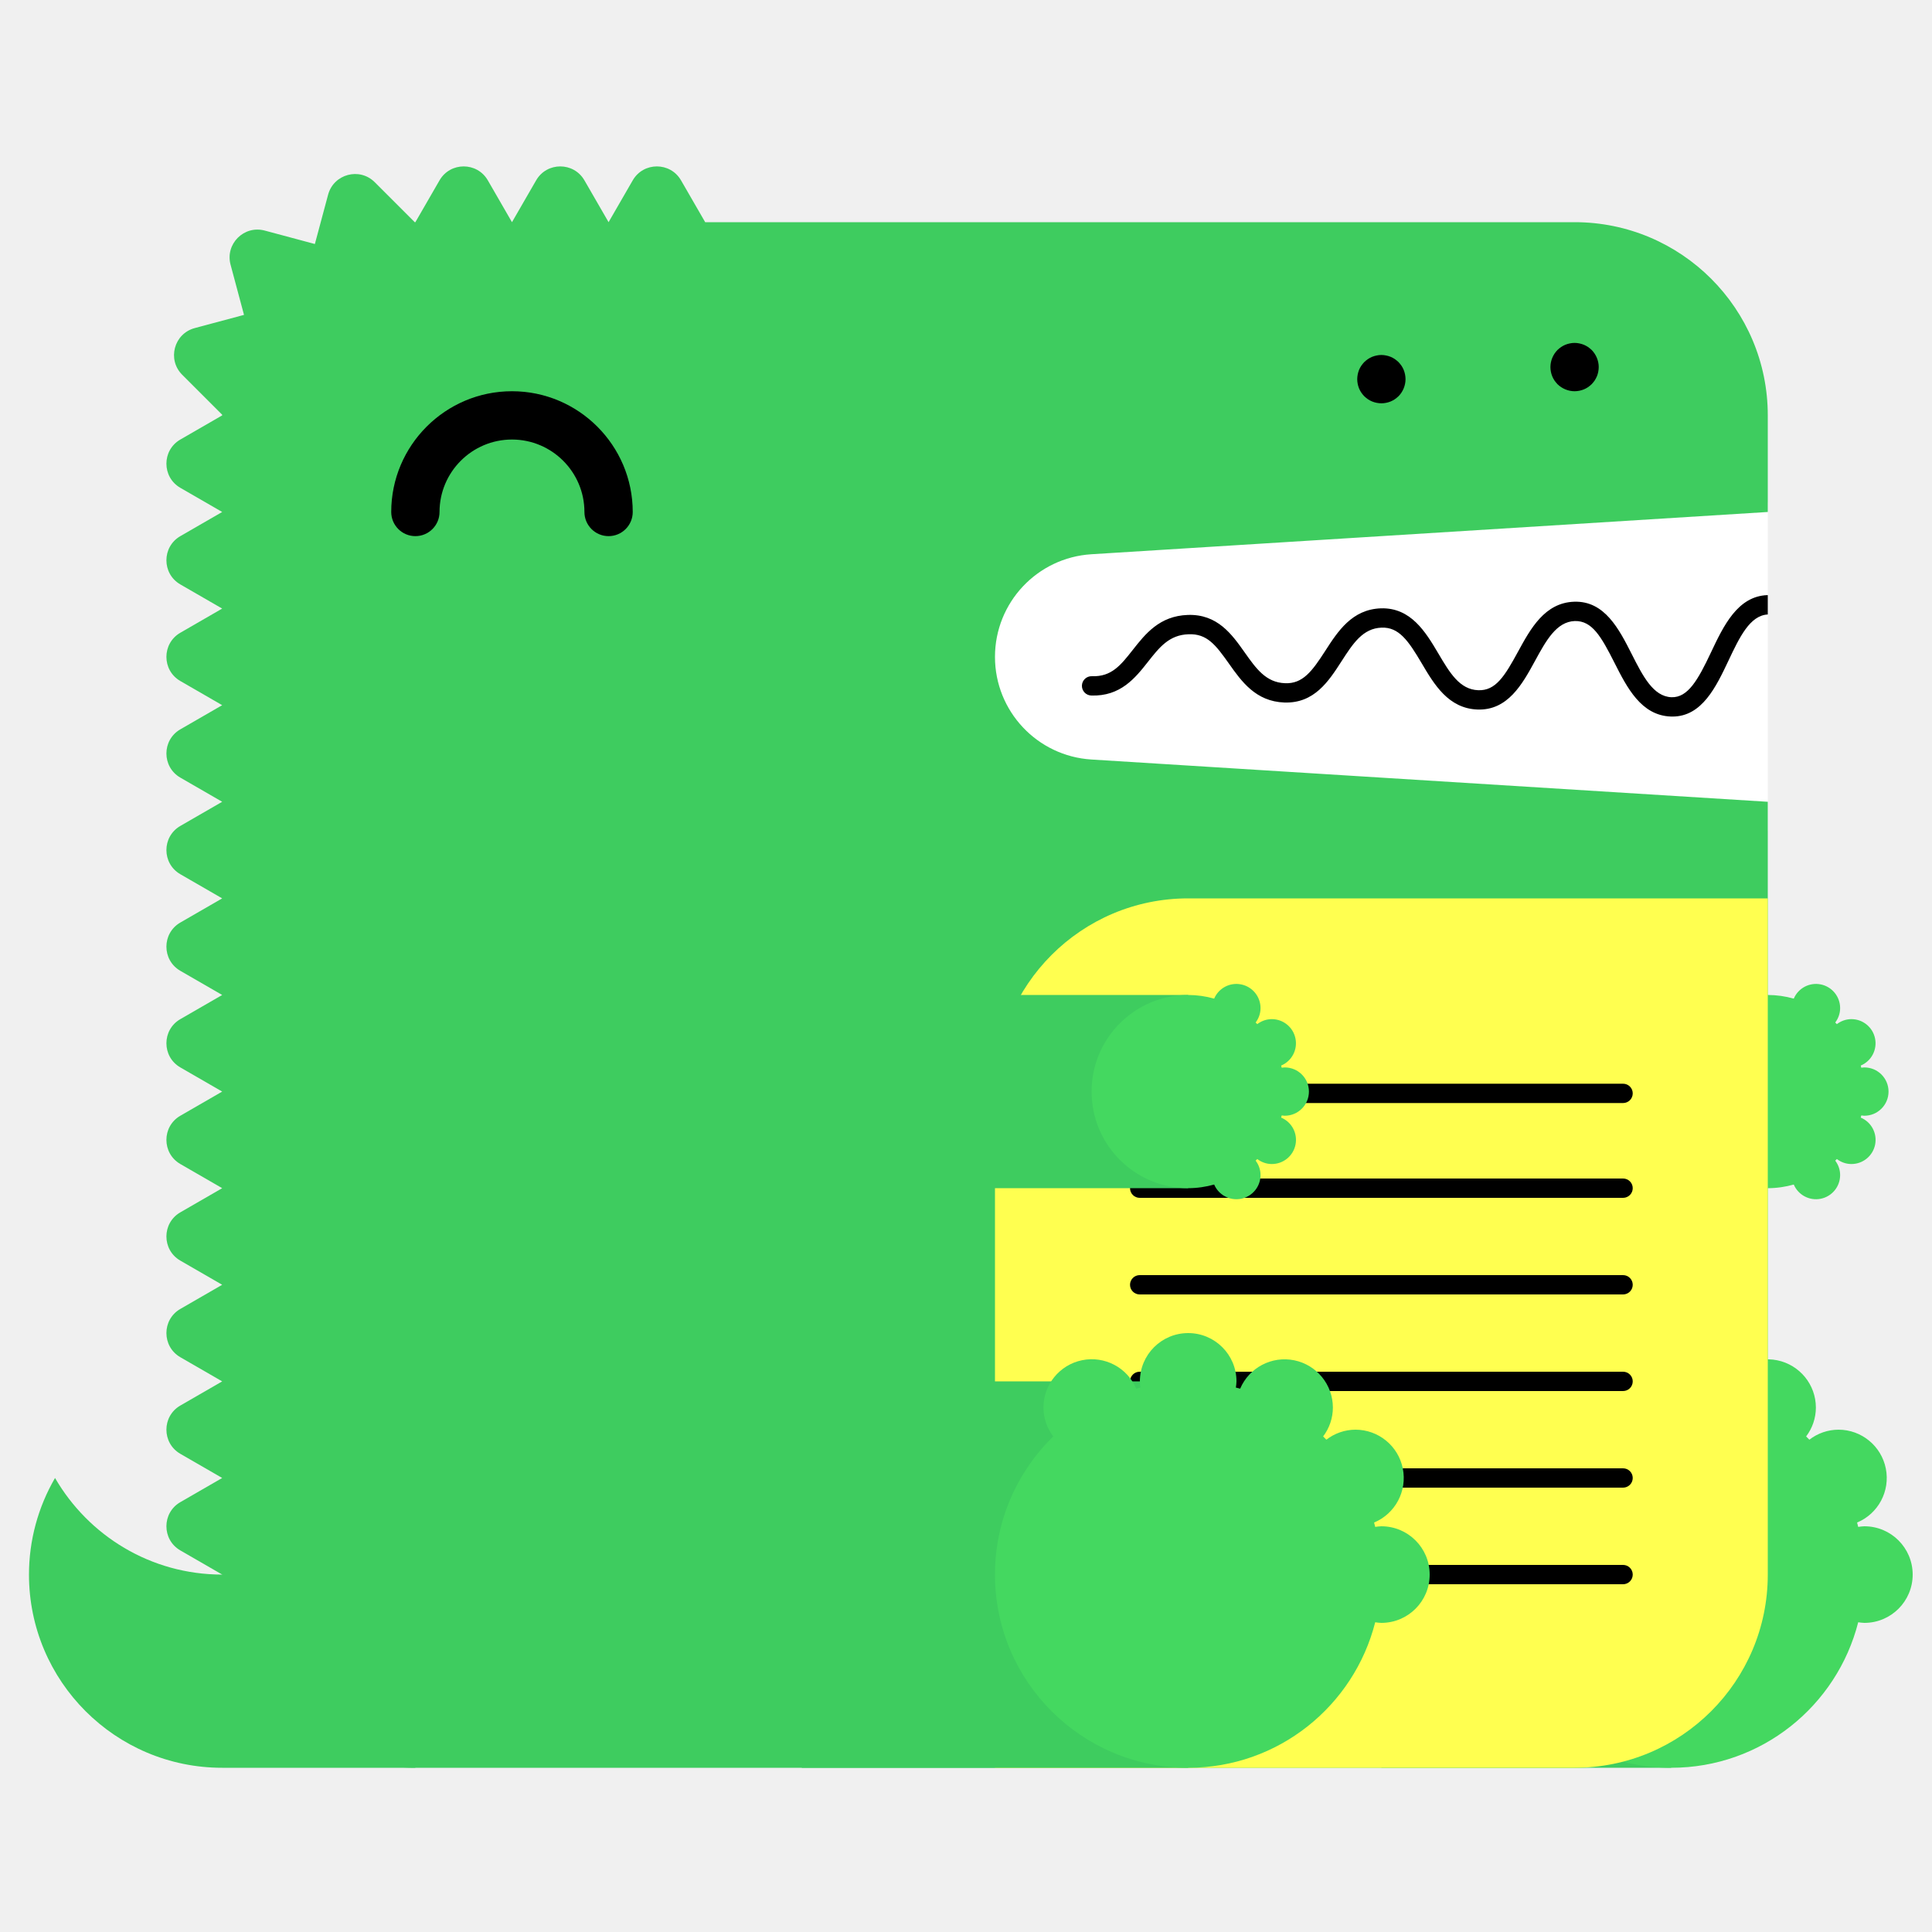
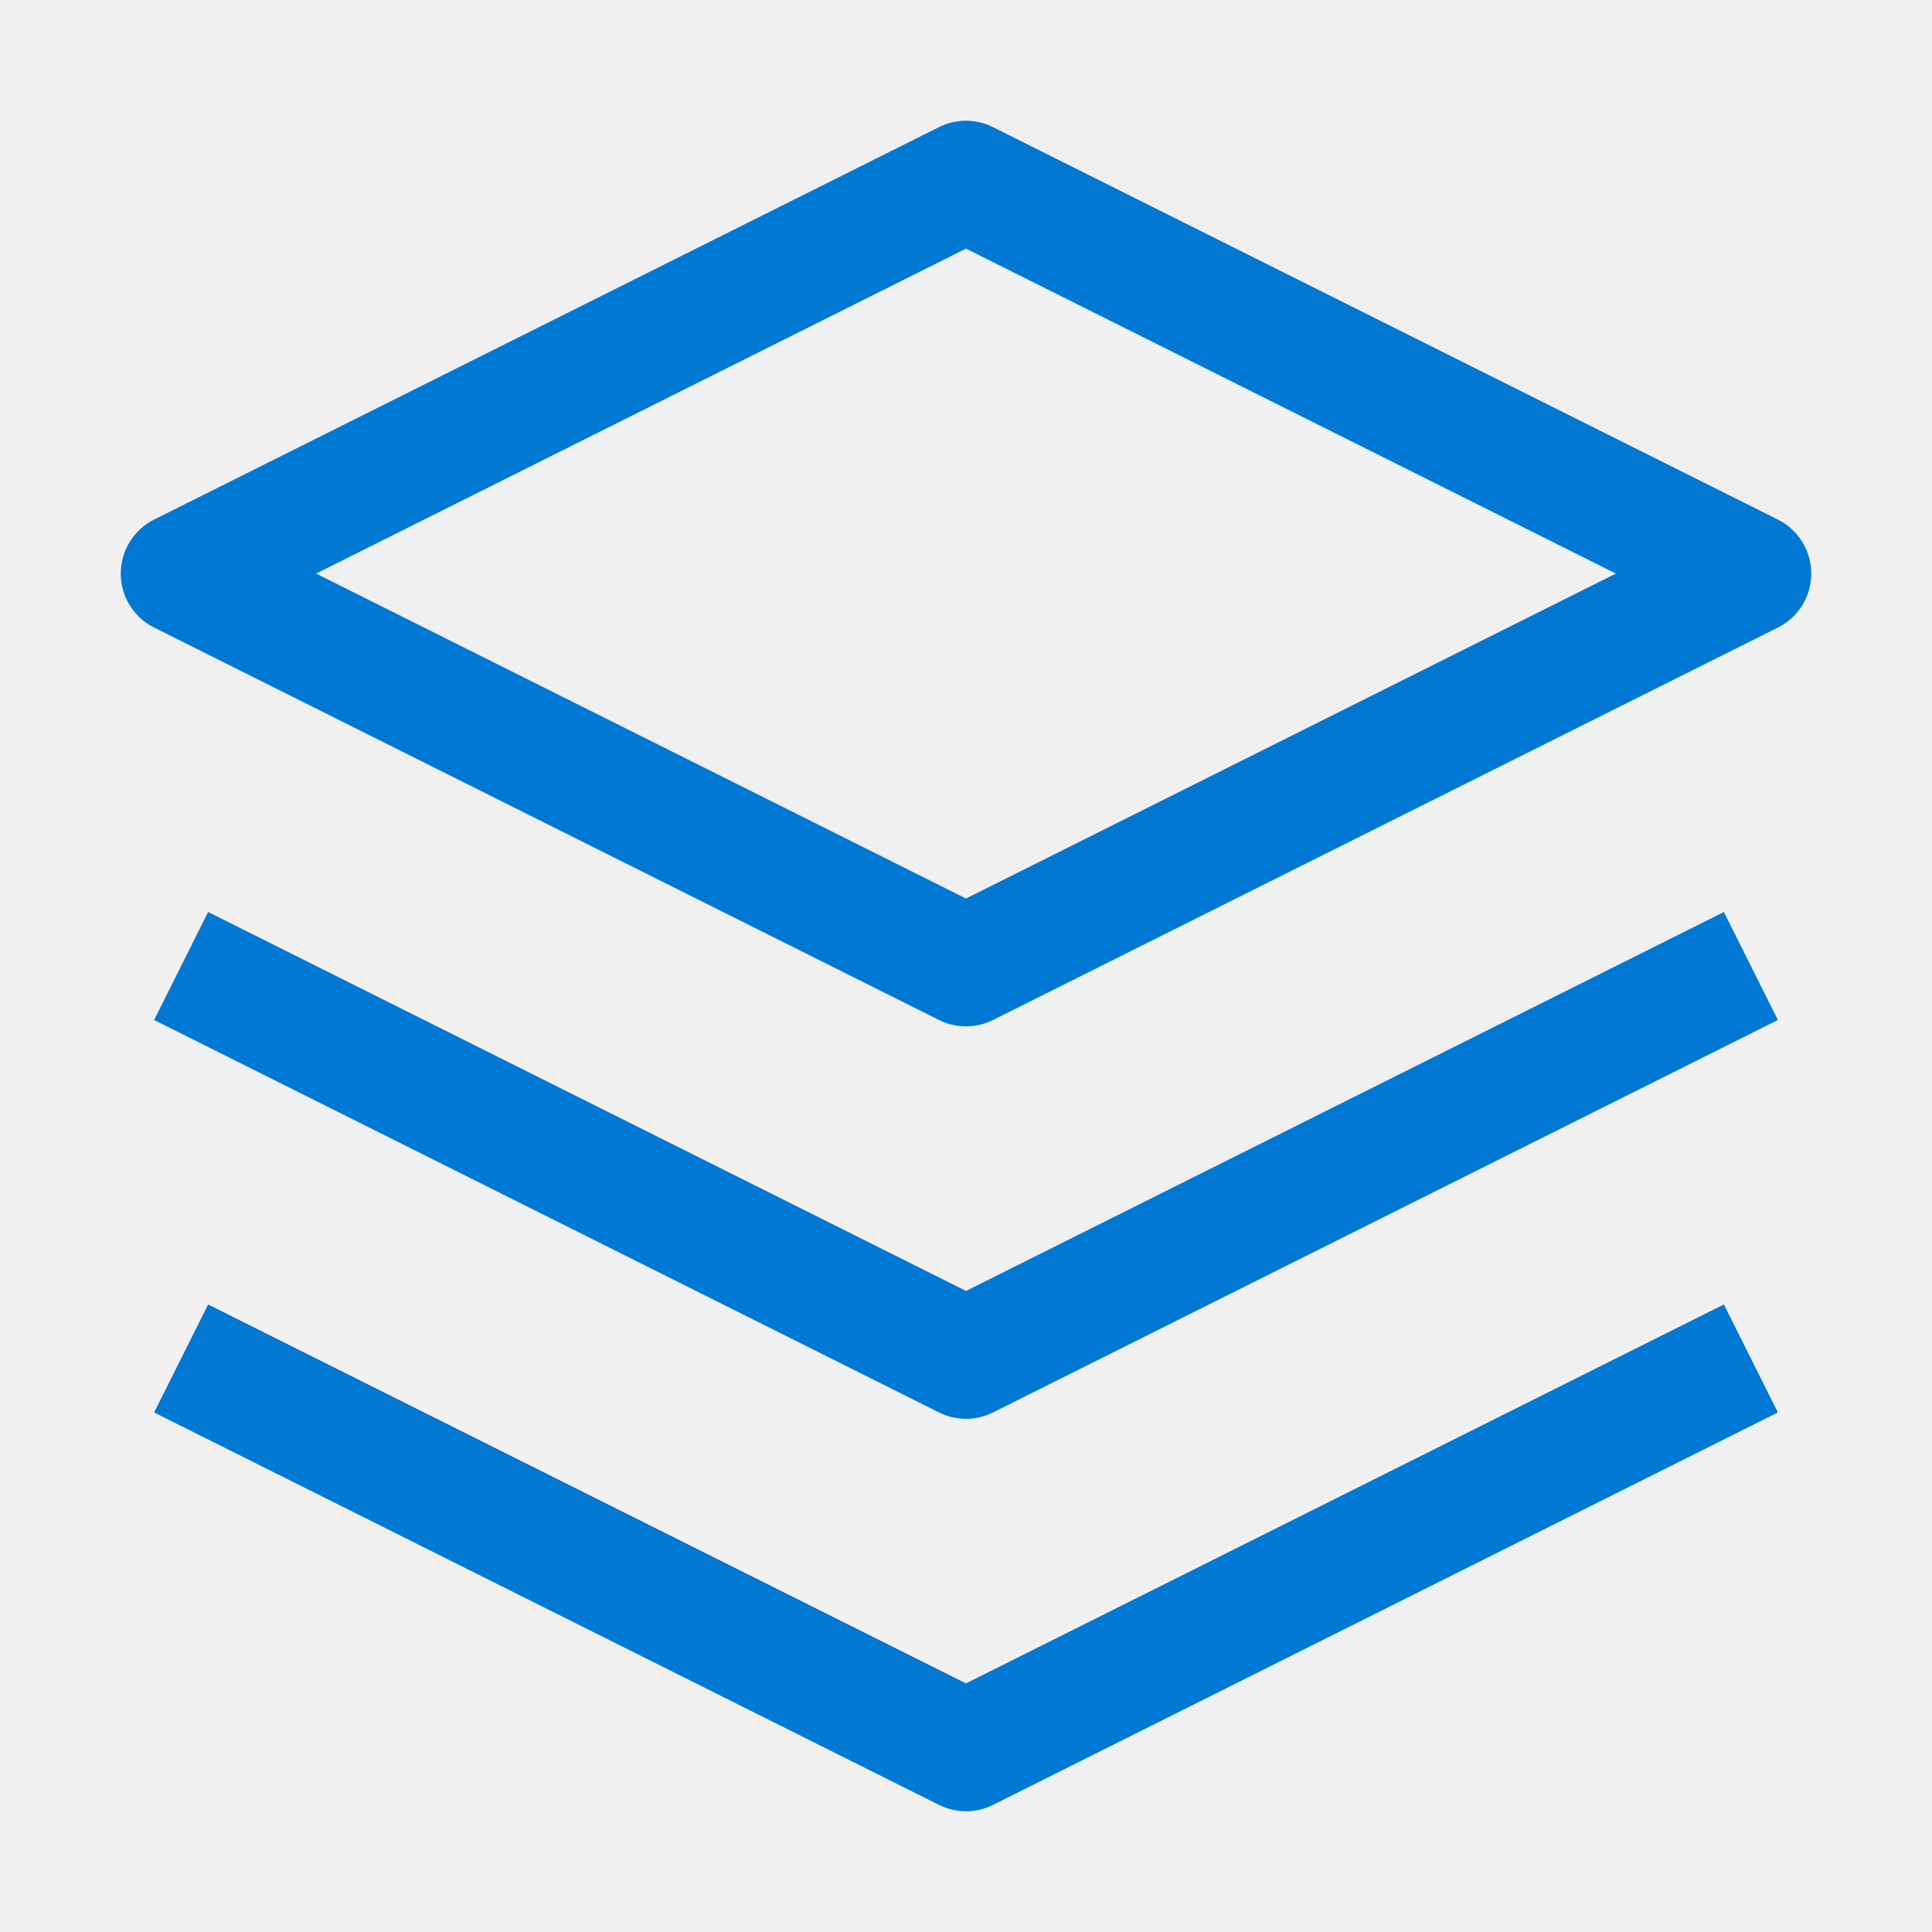
- <svg xmlns="http://www.w3.org/2000/svg" width="200" height="200" viewBox="0 0 200 200">
-   <g fill="none" fill-rule="evenodd">
-     <path fill="#FFF" d="M99 52h84v34H99z" />
-     <path d="M23 163c-7.398 0-13.843-4.027-17.303-10A19.886 19.886 0 0 0 3 163c0 11.046 8.954 20 20 20h20v-20H23z" fill="#3ECC5F" />
-     <path d="M112.98 57.376L183 53V43c0-11.046-8.954-20-20-20H73l-2.5-4.33c-1.112-1.925-3.889-1.925-5 0L63 23l-2.5-4.33c-1.111-1.925-3.889-1.925-5 0L53 23l-2.5-4.33c-1.111-1.925-3.889-1.925-5 0L43 23c-.022 0-.042.003-.065.003l-4.142-4.141c-1.57-1.571-4.252-.853-4.828 1.294l-1.369 5.104-5.192-1.392c-2.148-.575-4.111 1.389-3.535 3.536l1.39 5.193-5.102 1.367c-2.148.576-2.867 3.259-1.296 4.83l4.142 4.142c0 .021-.003.042-.003.064l-4.33 2.5c-1.925 1.111-1.925 3.889 0 5L23 53l-4.33 2.5c-1.925 1.111-1.925 3.889 0 5L23 63l-4.33 2.5c-1.925 1.111-1.925 3.889 0 5L23 73l-4.33 2.5c-1.925 1.111-1.925 3.889 0 5L23 83l-4.33 2.5c-1.925 1.111-1.925 3.889 0 5L23 93l-4.33 2.5c-1.925 1.111-1.925 3.889 0 5L23 103l-4.33 2.5c-1.925 1.111-1.925 3.889 0 5L23 113l-4.33 2.5c-1.925 1.111-1.925 3.889 0 5L23 123l-4.33 2.5c-1.925 1.111-1.925 3.889 0 5L23 133l-4.33 2.5c-1.925 1.111-1.925 3.889 0 5L23 143l-4.33 2.5c-1.925 1.111-1.925 3.889 0 5L23 153l-4.33 2.5c-1.925 1.111-1.925 3.889 0 5L23 163c0 11.046 8.954 20 20 20h120c11.046 0 20-8.954 20-20V83l-70.02-4.376A10.645 10.645 0 0 1 103 68c0-5.621 4.37-10.273 9.98-10.624" fill="#3ECC5F" />
-     <path fill="#3ECC5F" d="M143 183h30v-40h-30z" />
-     <path d="M193 158c-.219 0-.428.037-.639.064-.038-.15-.074-.301-.116-.451A5 5 0 0 0 190.32 148a4.96 4.96 0 0 0-3.016 1.036 26.531 26.531 0 0 0-.335-.336 4.955 4.955 0 0 0 1.011-2.987 5 5 0 0 0-9.599-1.959c-.148-.042-.297-.077-.445-.115.027-.211.064-.42.064-.639a5 5 0 0 0-5-5 5 5 0 0 0-5 5c0 .219.037.428.064.639-.148.038-.297.073-.445.115a4.998 4.998 0 0 0-9.599 1.959c0 1.125.384 2.151 1.011 2.987-3.717 3.632-6.031 8.693-6.031 14.3 0 11.046 8.954 20 20 20 9.339 0 17.16-6.41 19.361-15.064.211.027.42.064.639.064a5 5 0 0 0 5-5 5 5 0 0 0-5-5" fill="#44D860" />
-     <path fill="#3ECC5F" d="M153 123h30v-20h-30z" />
-     <path d="M193 115.5a2.5 2.5 0 1 0 0-5c-.109 0-.214.019-.319.032-.02-.075-.037-.15-.058-.225a2.501 2.501 0 0 0-.963-4.807c-.569 0-1.088.197-1.508.518a6.653 6.653 0 0 0-.168-.168c.314-.417.506-.931.506-1.494a2.5 2.5 0 0 0-4.8-.979A9.987 9.987 0 0 0 183 103c-5.522 0-10 4.478-10 10s4.478 10 10 10c.934 0 1.833-.138 2.69-.377a2.5 2.5 0 0 0 4.8-.979c0-.563-.192-1.077-.506-1.494.057-.055.113-.111.168-.168.42.321.939.518 1.508.518a2.5 2.5 0 0 0 .963-4.807c.021-.074.038-.15.058-.225.105.013.21.032.319.032" fill="#44D860" />
-     <path d="M63 55.5a2.5 2.5 0 0 1-2.5-2.5c0-4.136-3.364-7.5-7.5-7.5s-7.5 3.364-7.5 7.5a2.5 2.5 0 1 1-5 0c0-6.893 5.607-12.5 12.5-12.5S65.5 46.107 65.5 53a2.5 2.5 0 0 1-2.5 2.5" fill="#000" />
-     <path d="M103 183h60c11.046 0 20-8.954 20-20V93h-60c-11.046 0-20 8.954-20 20v70z" fill="#FFFF50" />
-     <path d="M168.02 124h-50.04a1 1 0 1 1 0-2h50.04a1 1 0 1 1 0 2m0 20h-50.04a1 1 0 1 1 0-2h50.04a1 1 0 1 1 0 2m0 20h-50.04a1 1 0 1 1 0-2h50.04a1 1 0 1 1 0 2m0-49.814h-50.04a1 1 0 1 1 0-2h50.04a1 1 0 1 1 0 2m0 19.814h-50.04a1 1 0 1 1 0-2h50.04a1 1 0 1 1 0 2m0 20h-50.04a1 1 0 1 1 0-2h50.04a1 1 0 1 1 0 2M183 61.611c-.012 0-.022-.006-.034-.005-3.09.105-4.552 3.196-5.842 5.923-1.346 2.85-2.387 4.703-4.093 4.647-1.889-.068-2.969-2.202-4.113-4.46-1.314-2.594-2.814-5.536-5.963-5.426-3.046.104-4.513 2.794-5.807 5.167-1.377 2.528-2.314 4.065-4.121 3.994-1.927-.07-2.951-1.805-4.136-3.813-1.321-2.236-2.848-4.75-5.936-4.664-2.994.103-4.465 2.385-5.763 4.4-1.373 2.13-2.335 3.428-4.165 3.351-1.973-.07-2.992-1.51-4.171-3.177-1.324-1.873-2.816-3.993-5.895-3.89-2.928.1-4.399 1.97-5.696 3.618-1.232 1.564-2.194 2.802-4.229 2.724a1 1 0 0 0-.072 2c3.017.101 4.545-1.8 5.872-3.487 1.177-1.496 2.193-2.787 4.193-2.855 1.926-.082 2.829 1.115 4.195 3.045 1.297 1.834 2.769 3.914 5.731 4.021 3.103.104 4.596-2.215 5.918-4.267 1.182-1.834 2.202-3.417 4.15-3.484 1.793-.067 2.769 1.35 4.145 3.681 1.297 2.197 2.766 4.686 5.787 4.796 3.125.108 4.634-2.62 5.949-5.035 1.139-2.088 2.214-4.06 4.119-4.126 1.793-.042 2.728 1.595 4.111 4.33 1.292 2.553 2.757 5.445 5.825 5.556l.169.003c3.064 0 4.518-3.075 5.805-5.794 1.139-2.41 2.217-4.68 4.067-4.773v-2z" fill="#000" />
-     <path fill="#3ECC5F" d="M83 183h40v-40H83z" />
-     <path d="M143 158c-.219 0-.428.037-.639.064-.038-.15-.074-.301-.116-.451A5 5 0 0 0 140.32 148a4.96 4.96 0 0 0-3.016 1.036 26.531 26.531 0 0 0-.335-.336 4.955 4.955 0 0 0 1.011-2.987 5 5 0 0 0-9.599-1.959c-.148-.042-.297-.077-.445-.115.027-.211.064-.42.064-.639a5 5 0 0 0-5-5 5 5 0 0 0-5 5c0 .219.037.428.064.639-.148.038-.297.073-.445.115a4.998 4.998 0 0 0-9.599 1.959c0 1.125.384 2.151 1.011 2.987-3.717 3.632-6.031 8.693-6.031 14.3 0 11.046 8.954 20 20 20 9.339 0 17.16-6.41 19.361-15.064.211.027.42.064.639.064a5 5 0 0 0 5-5 5 5 0 0 0-5-5" fill="#44D860" />
-     <path fill="#3ECC5F" d="M83 123h40v-20H83z" />
-     <path d="M133 115.5a2.5 2.5 0 1 0 0-5c-.109 0-.214.019-.319.032-.02-.075-.037-.15-.058-.225a2.501 2.501 0 0 0-.963-4.807c-.569 0-1.088.197-1.508.518a6.653 6.653 0 0 0-.168-.168c.314-.417.506-.931.506-1.494a2.5 2.5 0 0 0-4.8-.979A9.987 9.987 0 0 0 123 103c-5.522 0-10 4.478-10 10s4.478 10 10 10c.934 0 1.833-.138 2.69-.377a2.5 2.5 0 0 0 4.8-.979c0-.563-.192-1.077-.506-1.494.057-.055.113-.111.168-.168.42.321.939.518 1.508.518a2.5 2.5 0 0 0 .963-4.807c.021-.074.038-.15.058-.225.105.013.21.032.319.032" fill="#44D860" />
-     <path d="M143 41.75c-.16 0-.33-.02-.49-.05a2.52 2.52 0 0 1-.47-.14c-.15-.06-.29-.14-.431-.23-.13-.09-.259-.2-.38-.31-.109-.12-.219-.24-.309-.38s-.17-.28-.231-.43a2.619 2.619 0 0 1-.189-.96c0-.16.02-.33.05-.49.03-.16.08-.31.139-.47.061-.15.141-.29.231-.43.09-.13.2-.26.309-.38.121-.11.25-.22.38-.31.141-.09.281-.17.431-.23.149-.06.31-.11.47-.14.32-.07.65-.07.98 0 .159.03.32.08.47.14.149.06.29.14.43.23.13.09.259.2.38.31.11.12.22.25.31.38.09.14.17.28.23.43.06.16.11.31.14.47.029.16.05.33.05.49 0 .66-.271 1.31-.73 1.77-.121.11-.25.22-.38.31-.14.09-.281.17-.43.23a2.565 2.565 0 0 1-.96.19m20-1.25c-.66 0-1.3-.27-1.771-.73a3.802 3.802 0 0 1-.309-.38c-.09-.14-.17-.28-.231-.43a2.619 2.619 0 0 1-.189-.96c0-.66.27-1.3.729-1.77.121-.11.25-.22.38-.31.141-.09.281-.17.431-.23.149-.06.31-.11.47-.14.32-.07.66-.07.98 0 .159.03.32.08.47.14.149.06.29.14.43.23.13.09.259.2.38.31.459.47.73 1.11.73 1.77 0 .16-.021.33-.05.49-.03.16-.08.32-.14.47-.07.15-.14.29-.23.43-.09.13-.2.26-.31.38-.121.11-.25.22-.38.31-.14.09-.281.17-.43.23a2.565 2.565 0 0 1-.96.19" fill="#000" />
-   </g>
+ <svg xmlns="http://www.w3.org/2000/svg" viewBox="0 0 64 64">
+   <path fill="none" stroke="#0078d4" stroke-width="4" stroke-linejoin="round" d="m32 6 26 13-26 13L6 19Zm-26 26 26 13 26-13M6 45l26 13 26-13" />
</svg>
